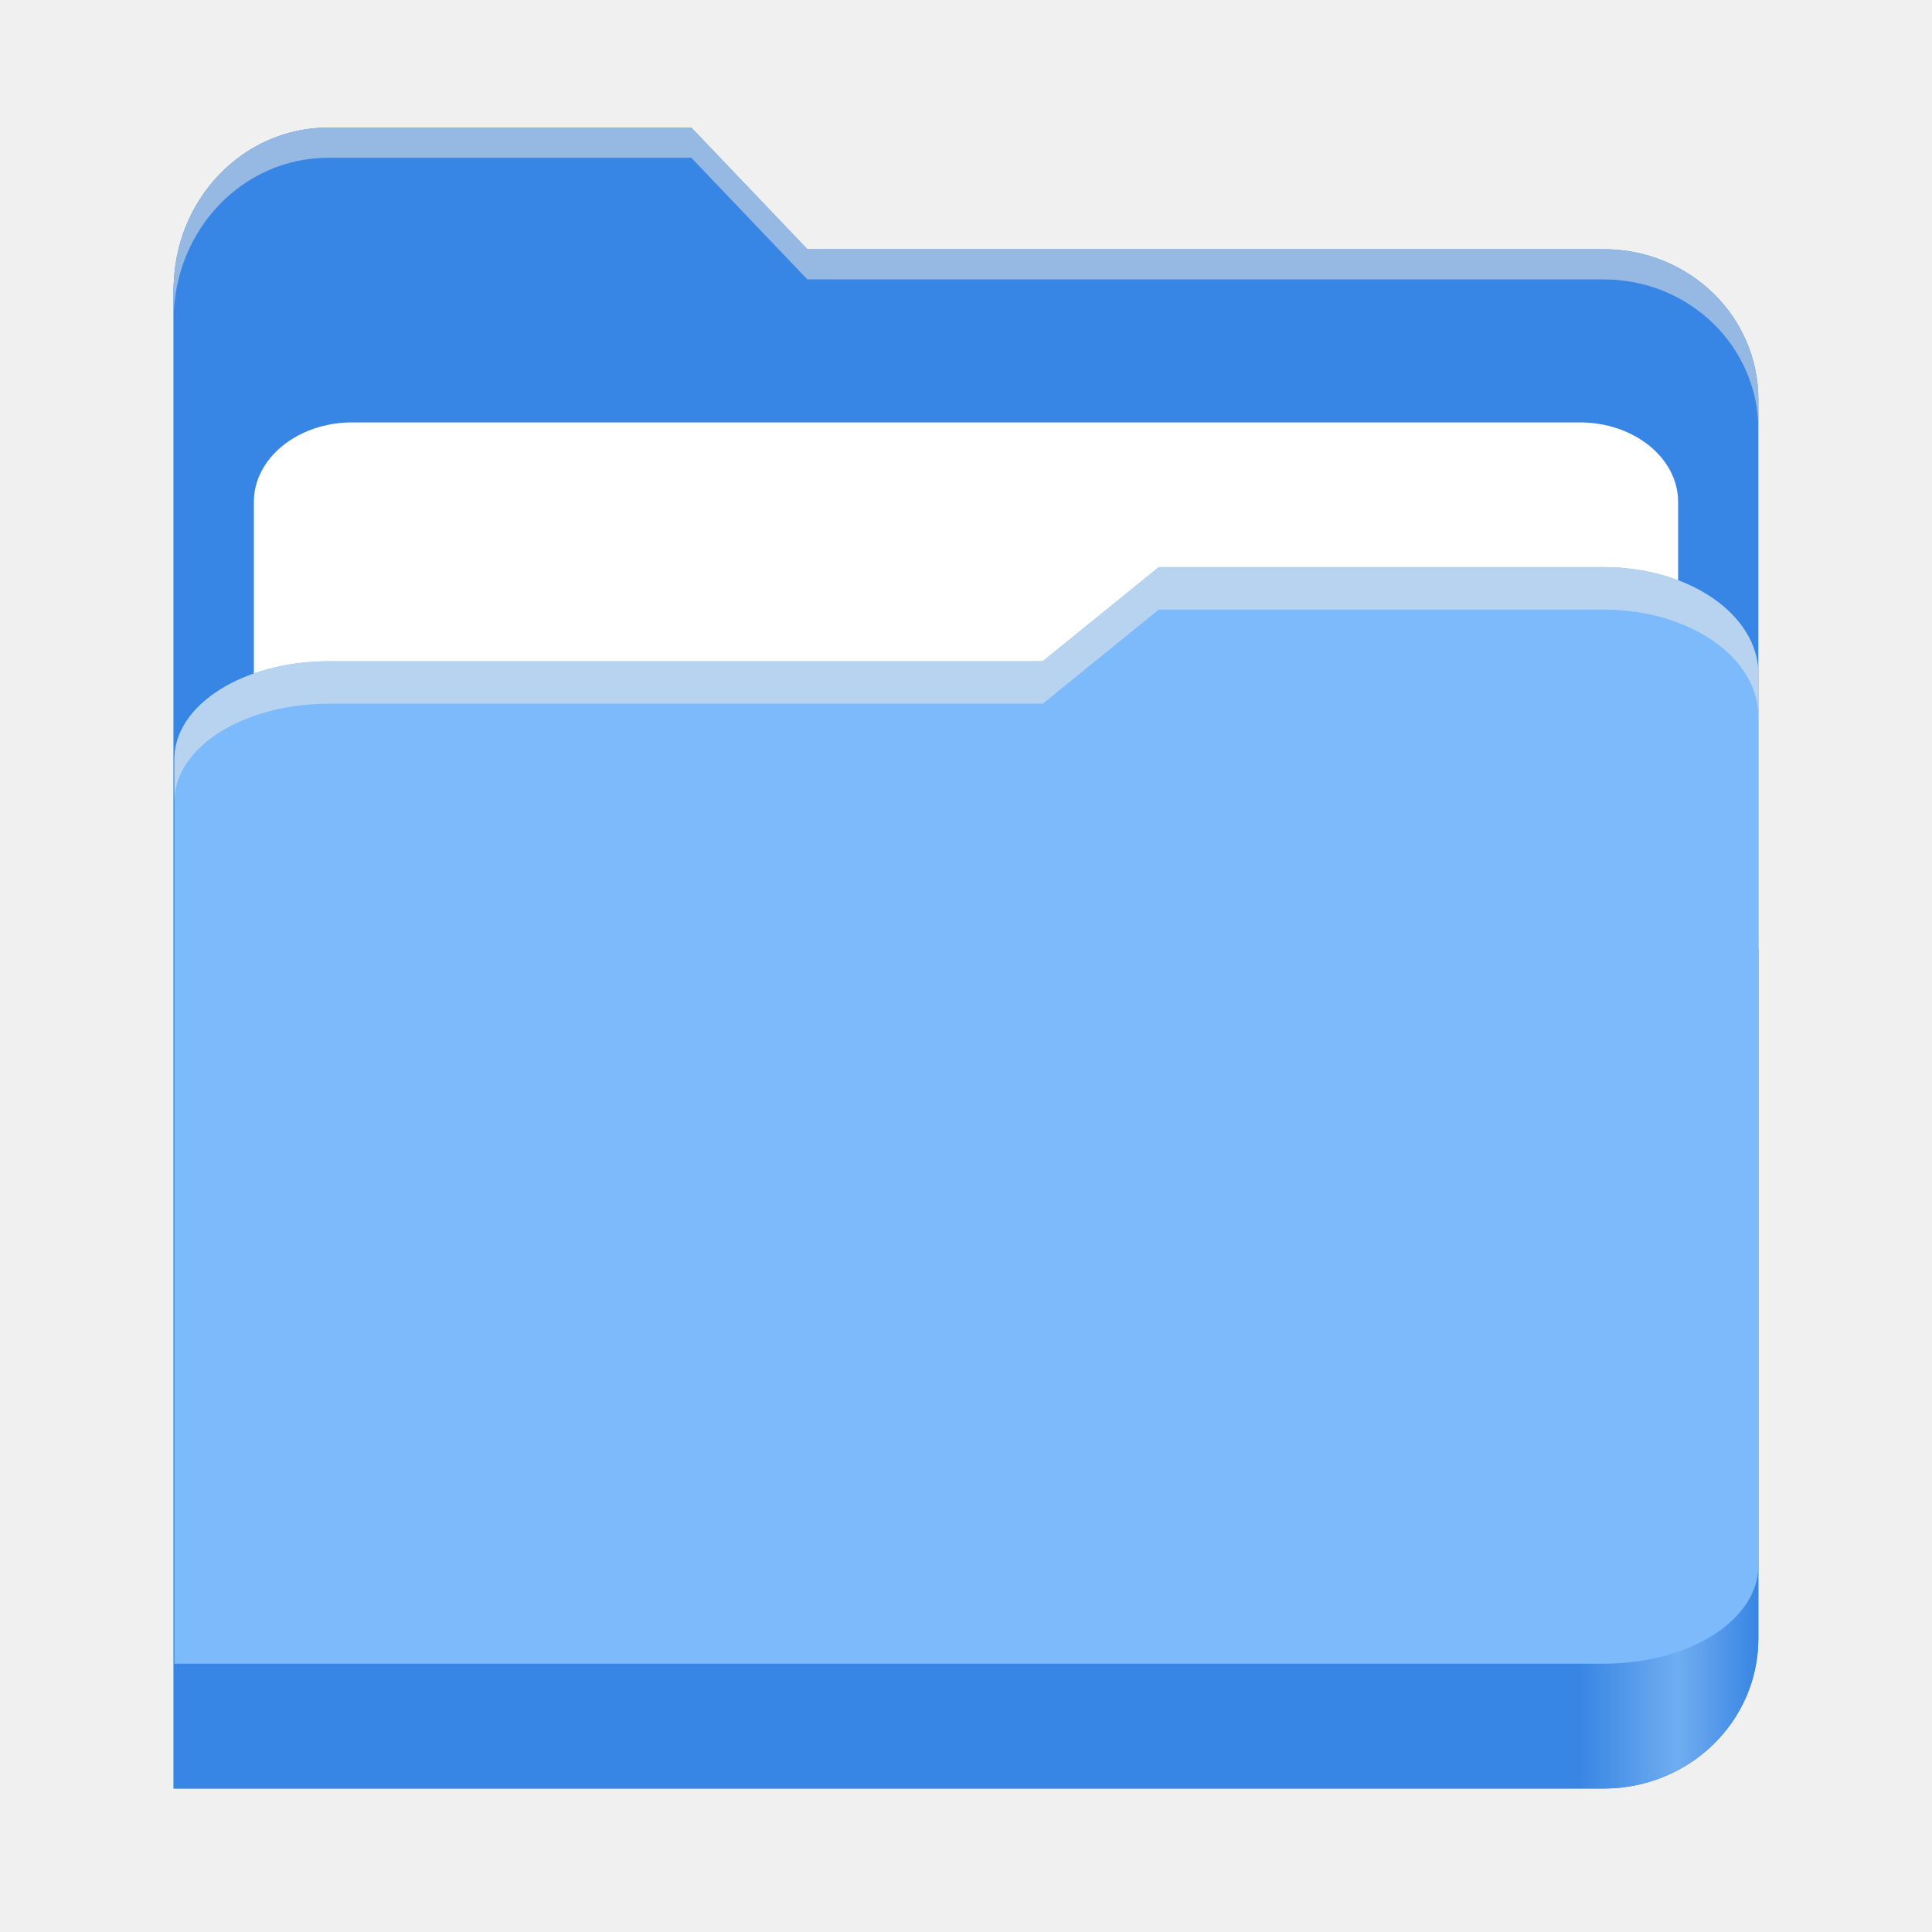
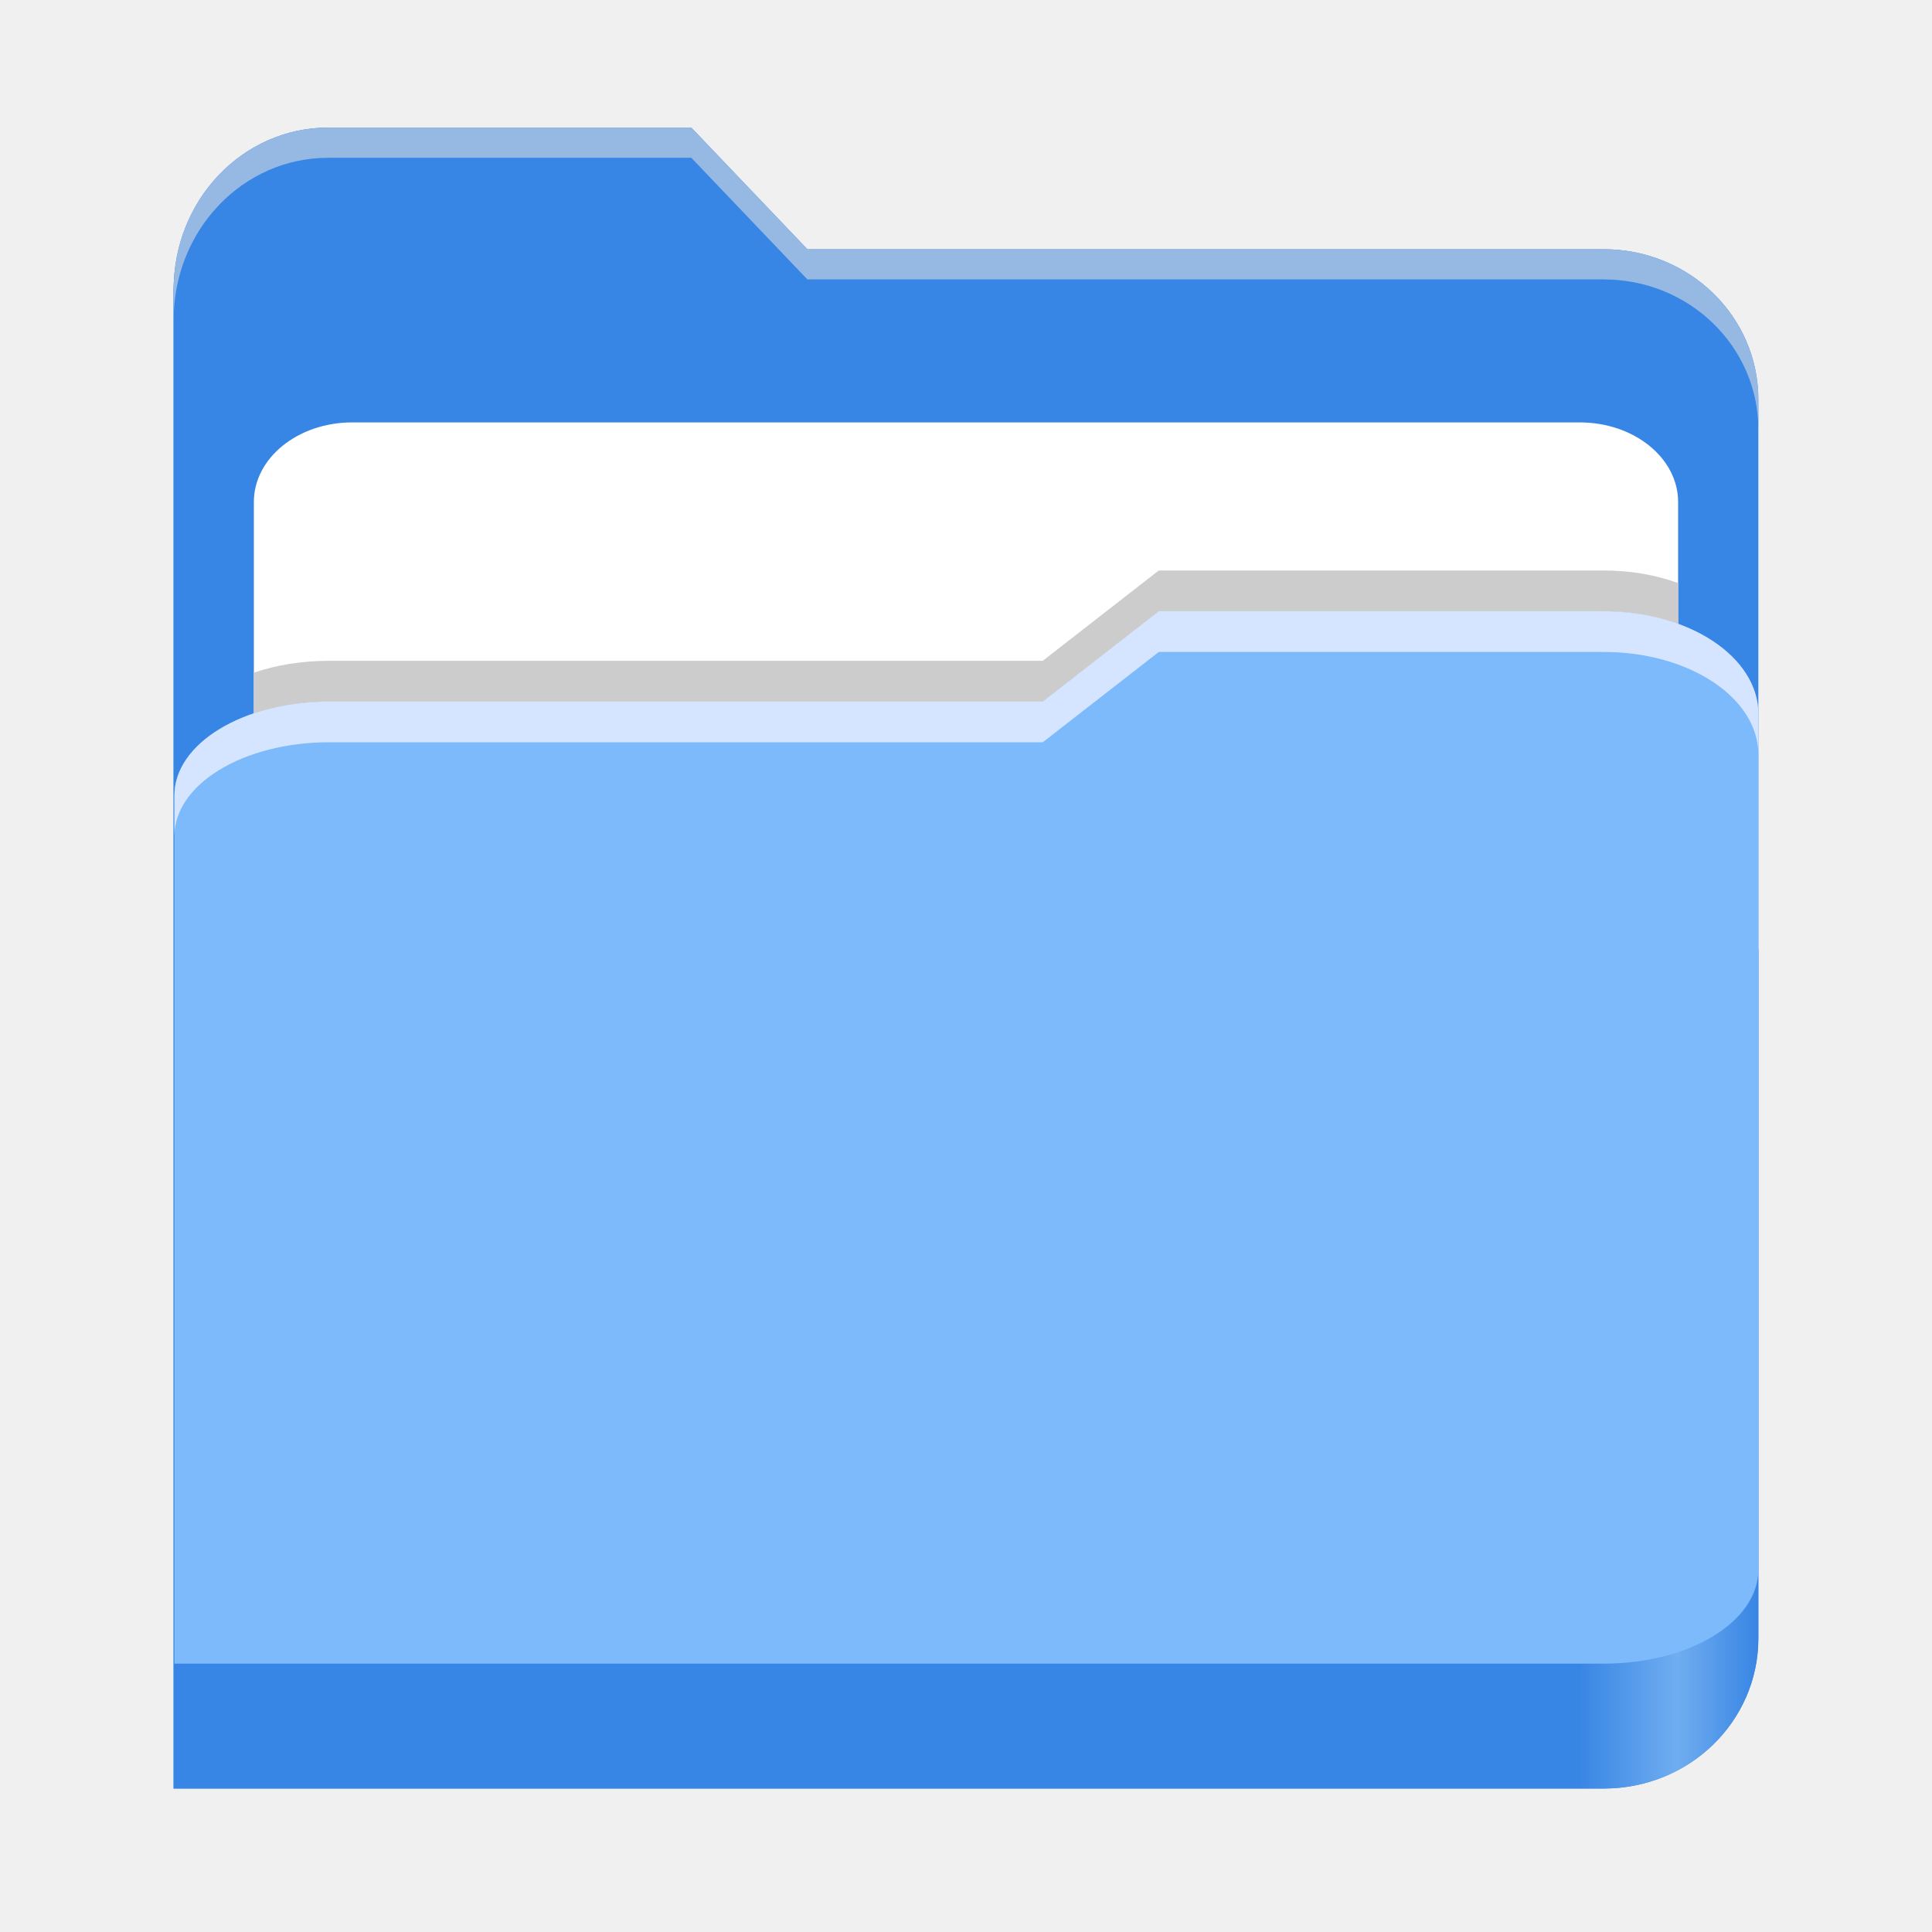
<svg xmlns="http://www.w3.org/2000/svg" xmlns:xlink="http://www.w3.org/1999/xlink" width="128" height="128" viewBox="0 0 128 128" version="1.1" id="svg5" xml:space="preserve">
  <defs id="defs2">
    <linearGradient id="linearGradient5168">
      <stop style="stop-color:#0b80dc;stop-opacity:1;" offset="0" id="stop5164" />
      <stop style="stop-color:#3785e4;stop-opacity:1;" offset="0" id="stop5462" />
      <stop style="stop-color:#3785e4;stop-opacity:1;" offset="0.886" id="stop5722" />
      <stop style="stop-color:#70adf0;stop-opacity:1;" offset="0.949" id="stop5592" />
      <stop style="stop-color:#3785e4;stop-opacity:1;" offset="1" id="stop5166" />
    </linearGradient>
    <linearGradient y2="236" x2="96" y1="236" x1="32" gradientTransform="translate(604.8168,170.5864)" gradientUnits="userSpaceOnUse" id="linearGradient1099" xlink:href="#linearGradient1036" />
    <linearGradient id="linearGradient1036">
      <stop id="stop1032" offset="0" style="stop-color:#d5d3cf;stop-opacity:1;" />
      <stop id="stop1034" offset="1" style="stop-color:#f6f5f4;stop-opacity:1" />
    </linearGradient>
    <radialGradient r="32" fy="-76" fx="-244" cy="-76" cx="-244" gradientTransform="matrix(0.8833333,0,0,0.8833333,-460.3502,463.1197)" gradientUnits="userSpaceOnUse" id="radialGradient1103" xlink:href="#linearGradient1069" />
    <linearGradient id="linearGradient1069">
      <stop id="stop1065" offset="0" style="stop-color:#d5d3cf;stop-opacity:1" />
      <stop id="stop1067-1" offset="1" style="stop-color:#949390;stop-opacity:1" />
    </linearGradient>
    <linearGradient gradientUnits="userSpaceOnUse" y2="232" x2="64" y1="262.5" x1="64" id="linearGradient1027" xlink:href="#linearGradient1025" gradientTransform="translate(-470.5864,432.8168)" />
    <linearGradient id="linearGradient1025">
      <stop id="stop1021" offset="0" style="stop-color:#9a9996;stop-opacity:1" />
      <stop id="stop1023" offset="1" style="stop-color:#77767b;stop-opacity:1" />
    </linearGradient>
    <clipPath clipPathUnits="userSpaceOnUse" id="clipPath1609-7">
      <path id="path1611-5" d="m 252,116 28,-28 v -8 h -36 v 36 z" style="fill:#e74747;stroke:none;stroke-width:0.25px;stroke-linecap:butt;stroke-linejoin:miter;stroke-opacity:1" />
    </clipPath>
    <radialGradient r="32" fy="-76" fx="-244" cy="-76" cx="-244" gradientTransform="matrix(0.8833333,0,0,0.8833333,-460.3502,463.1197)" gradientUnits="userSpaceOnUse" id="radialGradient1103-5" xlink:href="#linearGradient1069" />
    <clipPath clipPathUnits="userSpaceOnUse" id="clipPath1609-7-7">
      <path id="path1611-5-0" d="m 252,116 28,-28 v -8 h -36 v 36 z" style="fill:#e74747;stroke:none;stroke-width:0.25px;stroke-linecap:butt;stroke-linejoin:miter;stroke-opacity:1" />
    </clipPath>
    <clipPath clipPathUnits="userSpaceOnUse" id="clipPath744">
      <rect style="fill:#1e88e5;fill-opacity:1;stroke-width:0.265" id="rect746" width="541.867" height="541.867" x="0" y="1.5987212e-14" rx="79.375" ry="79.375" />
    </clipPath>
    <clipPath clipPathUnits="userSpaceOnUse" id="clipPath62">
      <rect style="fill:#1e88e5;fill-opacity:1;stroke-width:0.265" id="rect64" width="541.867" height="541.867" x="2.2507105e-05" y="-0.422" rx="79.375" ry="79.375" />
    </clipPath>
    <radialGradient r="32" fy="-76" fx="-244" cy="-76" cx="-244" gradientTransform="matrix(0.8833333,0,0,0.8833333,-460.3502,463.1197)" gradientUnits="userSpaceOnUse" id="radialGradient1103-6" xlink:href="#linearGradient1069" />
    <clipPath clipPathUnits="userSpaceOnUse" id="clipPath1609-7-2">
      <path id="path1611-5-3" d="m 252,116 28,-28 v -8 h -36 v 36 z" style="fill:#e74747;stroke:none;stroke-width:0.25px;stroke-linecap:butt;stroke-linejoin:miter;stroke-opacity:1" />
    </clipPath>
    <clipPath clipPathUnits="userSpaceOnUse" id="clipPath1056">
      <rect style="fill:#64b5f6;fill-opacity:1;stroke-width:0.265" id="rect1058" width="541.867" height="541.867" x="-1.1368684e-13" y="3.1816406e-05" rx="79.375" ry="79.375" />
    </clipPath>
    <clipPath clipPathUnits="userSpaceOnUse" id="clipPath261">
      <rect style="fill:#64b5f6;fill-opacity:1;stroke-width:0.265" id="rect263" width="541.867" height="541.867" x="0" y="3.1816406e-05" rx="79.375" ry="79.375" />
    </clipPath>
    <clipPath clipPathUnits="userSpaceOnUse" id="clipPath3004">
      <rect style="fill:#90caf9;fill-opacity:1;stroke-width:0.265" id="rect3006" width="541.867" height="541.867" x="0" y="-2.6645351e-14" rx="79.375" ry="79.375" />
    </clipPath>
    <clipPath clipPathUnits="userSpaceOnUse" id="clipPath823">
      <path id="path825" style="fill:#999999;stroke-width:3.264" d="M 52.917,2.9771875e-6 C 23.601,2.9771875e-6 7.9999835e-8,23.601 7.9999835e-8,52.917 V 157.923 488.95 541.867 H 52.917 383.945 488.95 c 29.316,0 52.917,-23.601 52.917,-52.917 V 52.917 C 541.867,23.601 518.266,2.9771875e-6 488.95,2.9771875e-6 Z" />
    </clipPath>
    <radialGradient r="32" fy="-76" fx="-244" cy="-76" cx="-244" gradientTransform="matrix(0.8833333,0,0,0.8833333,-460.3502,463.1197)" gradientUnits="userSpaceOnUse" id="radialGradient1103-56" xlink:href="#linearGradient1069" />
    <clipPath clipPathUnits="userSpaceOnUse" id="clipPath1609-7-0">
      <path id="path1611-5-9" d="m 252,116 28,-28 v -8 h -36 v 36 z" style="fill:#e74747;stroke:none;stroke-width:0.25px;stroke-linecap:butt;stroke-linejoin:miter;stroke-opacity:1" />
    </clipPath>
    <radialGradient r="32" fy="-76" fx="-244" cy="-76" cx="-244" gradientTransform="matrix(0.8833333,0,0,0.8833333,-460.3502,463.1197)" gradientUnits="userSpaceOnUse" id="radialGradient1103-5-3" xlink:href="#linearGradient1069" />
    <clipPath clipPathUnits="userSpaceOnUse" id="clipPath1609-7-7-0">
      <path id="path1611-5-0-6" d="m 252,116 28,-28 v -8 h -36 v 36 z" style="fill:#e74747;stroke:none;stroke-width:0.25px;stroke-linecap:butt;stroke-linejoin:miter;stroke-opacity:1" />
    </clipPath>
    <clipPath clipPathUnits="userSpaceOnUse" id="clipPath744-2">
      <rect style="fill:#1e88e5;fill-opacity:1;stroke-width:0.265" id="rect746-6" width="541.867" height="541.867" x="0" y="1.5987212e-14" rx="79.375" ry="79.375" />
    </clipPath>
    <clipPath clipPathUnits="userSpaceOnUse" id="clipPath62-1">
      <rect style="fill:#1e88e5;fill-opacity:1;stroke-width:0.265" id="rect64-8" width="541.867" height="541.867" x="2.2507105e-05" y="-0.422" rx="79.375" ry="79.375" />
    </clipPath>
    <radialGradient r="32" fy="-76" fx="-244" cy="-76" cx="-244" gradientTransform="matrix(0.8833333,0,0,0.8833333,-460.3502,463.1197)" gradientUnits="userSpaceOnUse" id="radialGradient1103-6-7" xlink:href="#linearGradient1069" />
    <clipPath clipPathUnits="userSpaceOnUse" id="clipPath1609-7-2-2">
      <path id="path1611-5-3-0" d="m 252,116 28,-28 v -8 h -36 v 36 z" style="fill:#e74747;stroke:none;stroke-width:0.25px;stroke-linecap:butt;stroke-linejoin:miter;stroke-opacity:1" />
    </clipPath>
    <linearGradient xlink:href="#linearGradient5168" id="linearGradient5426" x1="11.504" y1="68.358" x2="116.496" y2="68.358" gradientUnits="userSpaceOnUse" />
  </defs>
  <g id="layer2">
    <path id="path864" style="fill:#3785e4;fill-opacity:1;stroke-width:0.066" d="m 21.756,8.452 c -5.68,0 -10.253,4.793 -10.253,10.746 v 7.273 27.778 4.706 48.794 0.787 9.959 H 21.756 65.618 106.242 c 5.68,0 10.253,-4.442 10.253,-9.959 v -0.787 -48.147 -33.131 c 0,-5.517 -4.573,-9.959 -10.253,-9.959 H 53.49 L 45.8,8.452 Z" />
    <path id="path1128" style="fill:url(#linearGradient5426);fill-opacity:1;stroke-width:0.066" d="M 11.551 18.221 C 11.523 18.543 11.504 18.869 11.504 19.199 L 11.504 26.471 L 11.504 54.25 L 11.504 58.955 L 11.504 107.75 L 11.504 108.537 L 11.504 118.496 L 21.756 118.496 L 65.617 118.496 L 106.242 118.496 C 111.922 118.496 116.496 114.055 116.496 108.537 L 116.496 107.75 L 116.496 62.877 L 11.551 62.877 L 11.551 18.221 z " />
    <rect style="fill:#ffffff;fill-opacity:1;stroke-width:1.466" id="rect7882" width="94.361" height="47.187" x="16.819" y="27.985" rx="6.519" ry="5.274" />
-     <path id="path854" style="fill:#7dbafc;fill-opacity:1;stroke-width:0.053" d="m 76.772,37.575 -7.686,6.234 H 21.803 c -5.677,0 -10.248,2.893 -10.248,6.486 v 21.154 32.288 6.486 h 10.248 43.84 40.604 c 5.677,0 10.248,-2.893 10.248,-6.486 V 64.669 50.294 44.669 c 0,-3.93 -4.571,-7.094 -10.248,-7.094 z" />
-     <path id="path353" style="fill:#b7d3f0;fill-opacity:1;stroke-width:0.053" d="M 76.771 37.574 L 69.086 43.809 L 21.803 43.809 C 16.125 43.809 11.555 46.702 11.555 50.295 L 11.555 53.107 C 11.555 49.514 16.125 46.621 21.803 46.621 L 69.086 46.621 L 76.771 40.387 L 106.248 40.387 C 111.925 40.387 116.496 43.552 116.496 47.482 L 116.496 44.67 C 116.496 40.74 111.925 37.574 106.248 37.574 L 76.771 37.574 z " />
+     <path id="path854" style="fill:#7dbafc;fill-opacity:1;stroke-width:0.052" d="m 76.772,40.496 -7.686,5.983 H 21.803 c -5.677,0 -10.248,2.776 -10.248,6.225 v 20.303 30.989 6.225 h 10.248 43.84 40.604 c 5.677,0 10.248,-2.776 10.248,-6.225 V 66.501 52.704 47.305 c 0,-3.772 -4.571,-6.809 -10.248,-6.809 z" />
+     <path id="path353" style="fill:#d5e5ff;fill-opacity:1;stroke-width:0.052" d="m 76.771,40.495 -7.686,5.984 H 21.803 c -5.677,0 -10.248,2.777 -10.248,6.226 v 2.699 c 0,-3.449 4.571,-6.226 10.248,-6.226 h 47.283 l 7.686,-5.984 h 29.477 c 5.677,0 10.248,3.038 10.248,6.81 v -2.699 c 0,-3.772 -4.571,-6.81 -10.248,-6.81 z" />
    <path id="path1749" style="fill:#96b9e4;fill-opacity:1;stroke-width:0.066" d="M 21.756 8.453 C 16.076 8.453 11.504 13.246 11.504 19.199 L 11.504 21.199 C 11.504 15.246 16.076 10.453 21.756 10.453 L 45.801 10.453 L 53.49 18.512 L 106.242 18.512 C 111.922 18.512 116.496 22.953 116.496 28.471 L 116.496 26.471 C 116.496 20.953 111.922 16.512 106.242 16.512 L 53.49 16.512 L 45.801 8.453 L 21.756 8.453 z " />
+     <path id="path351" style="fill:#cccccc;fill-opacity:1;stroke-width:0.052" d="m 76.771,37.796 -7.686,5.984 H 21.803 c -1.813,0 -3.51,0.286 -4.984,0.784 v 2.699 c 1.474,-0.498 3.172,-0.784 4.984,-0.784 h 47.283 l 7.686,-5.984 h 29.477 c 1.79,0 3.47,0.302 4.932,0.834 v -2.699 c -1.462,-0.532 -3.141,-0.834 -4.932,-0.834 z" />
  </g>
</svg>
